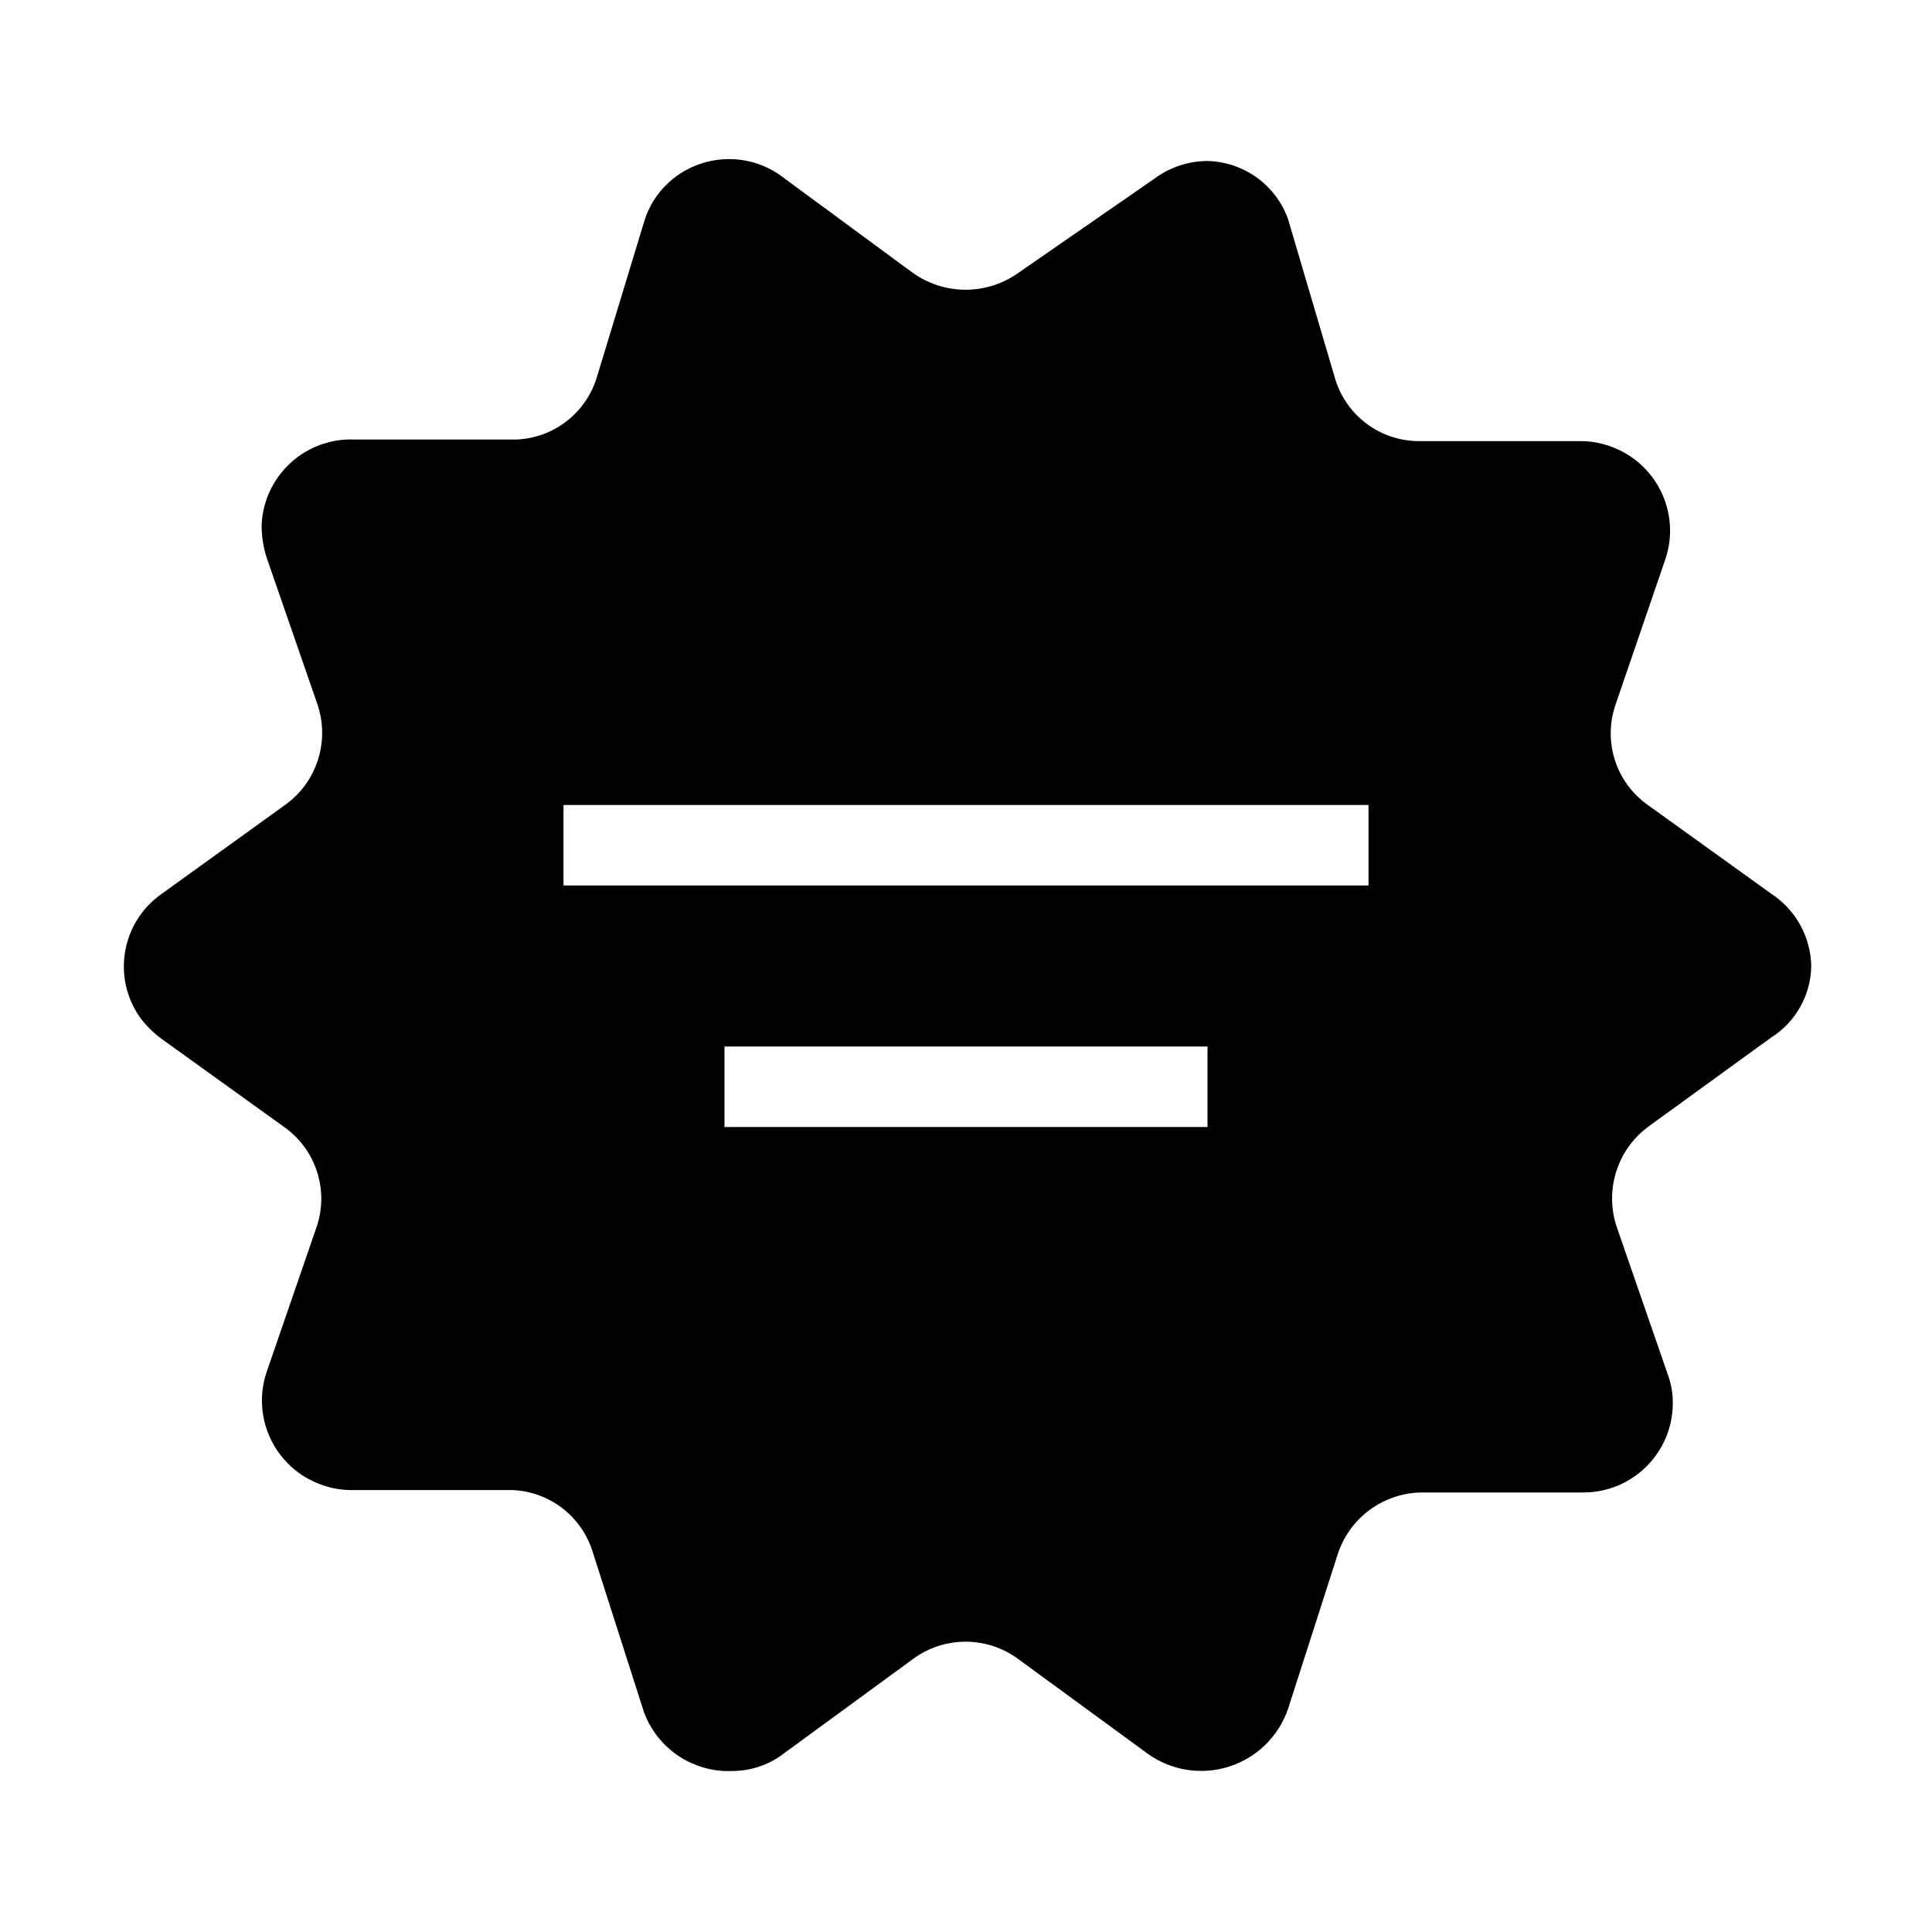
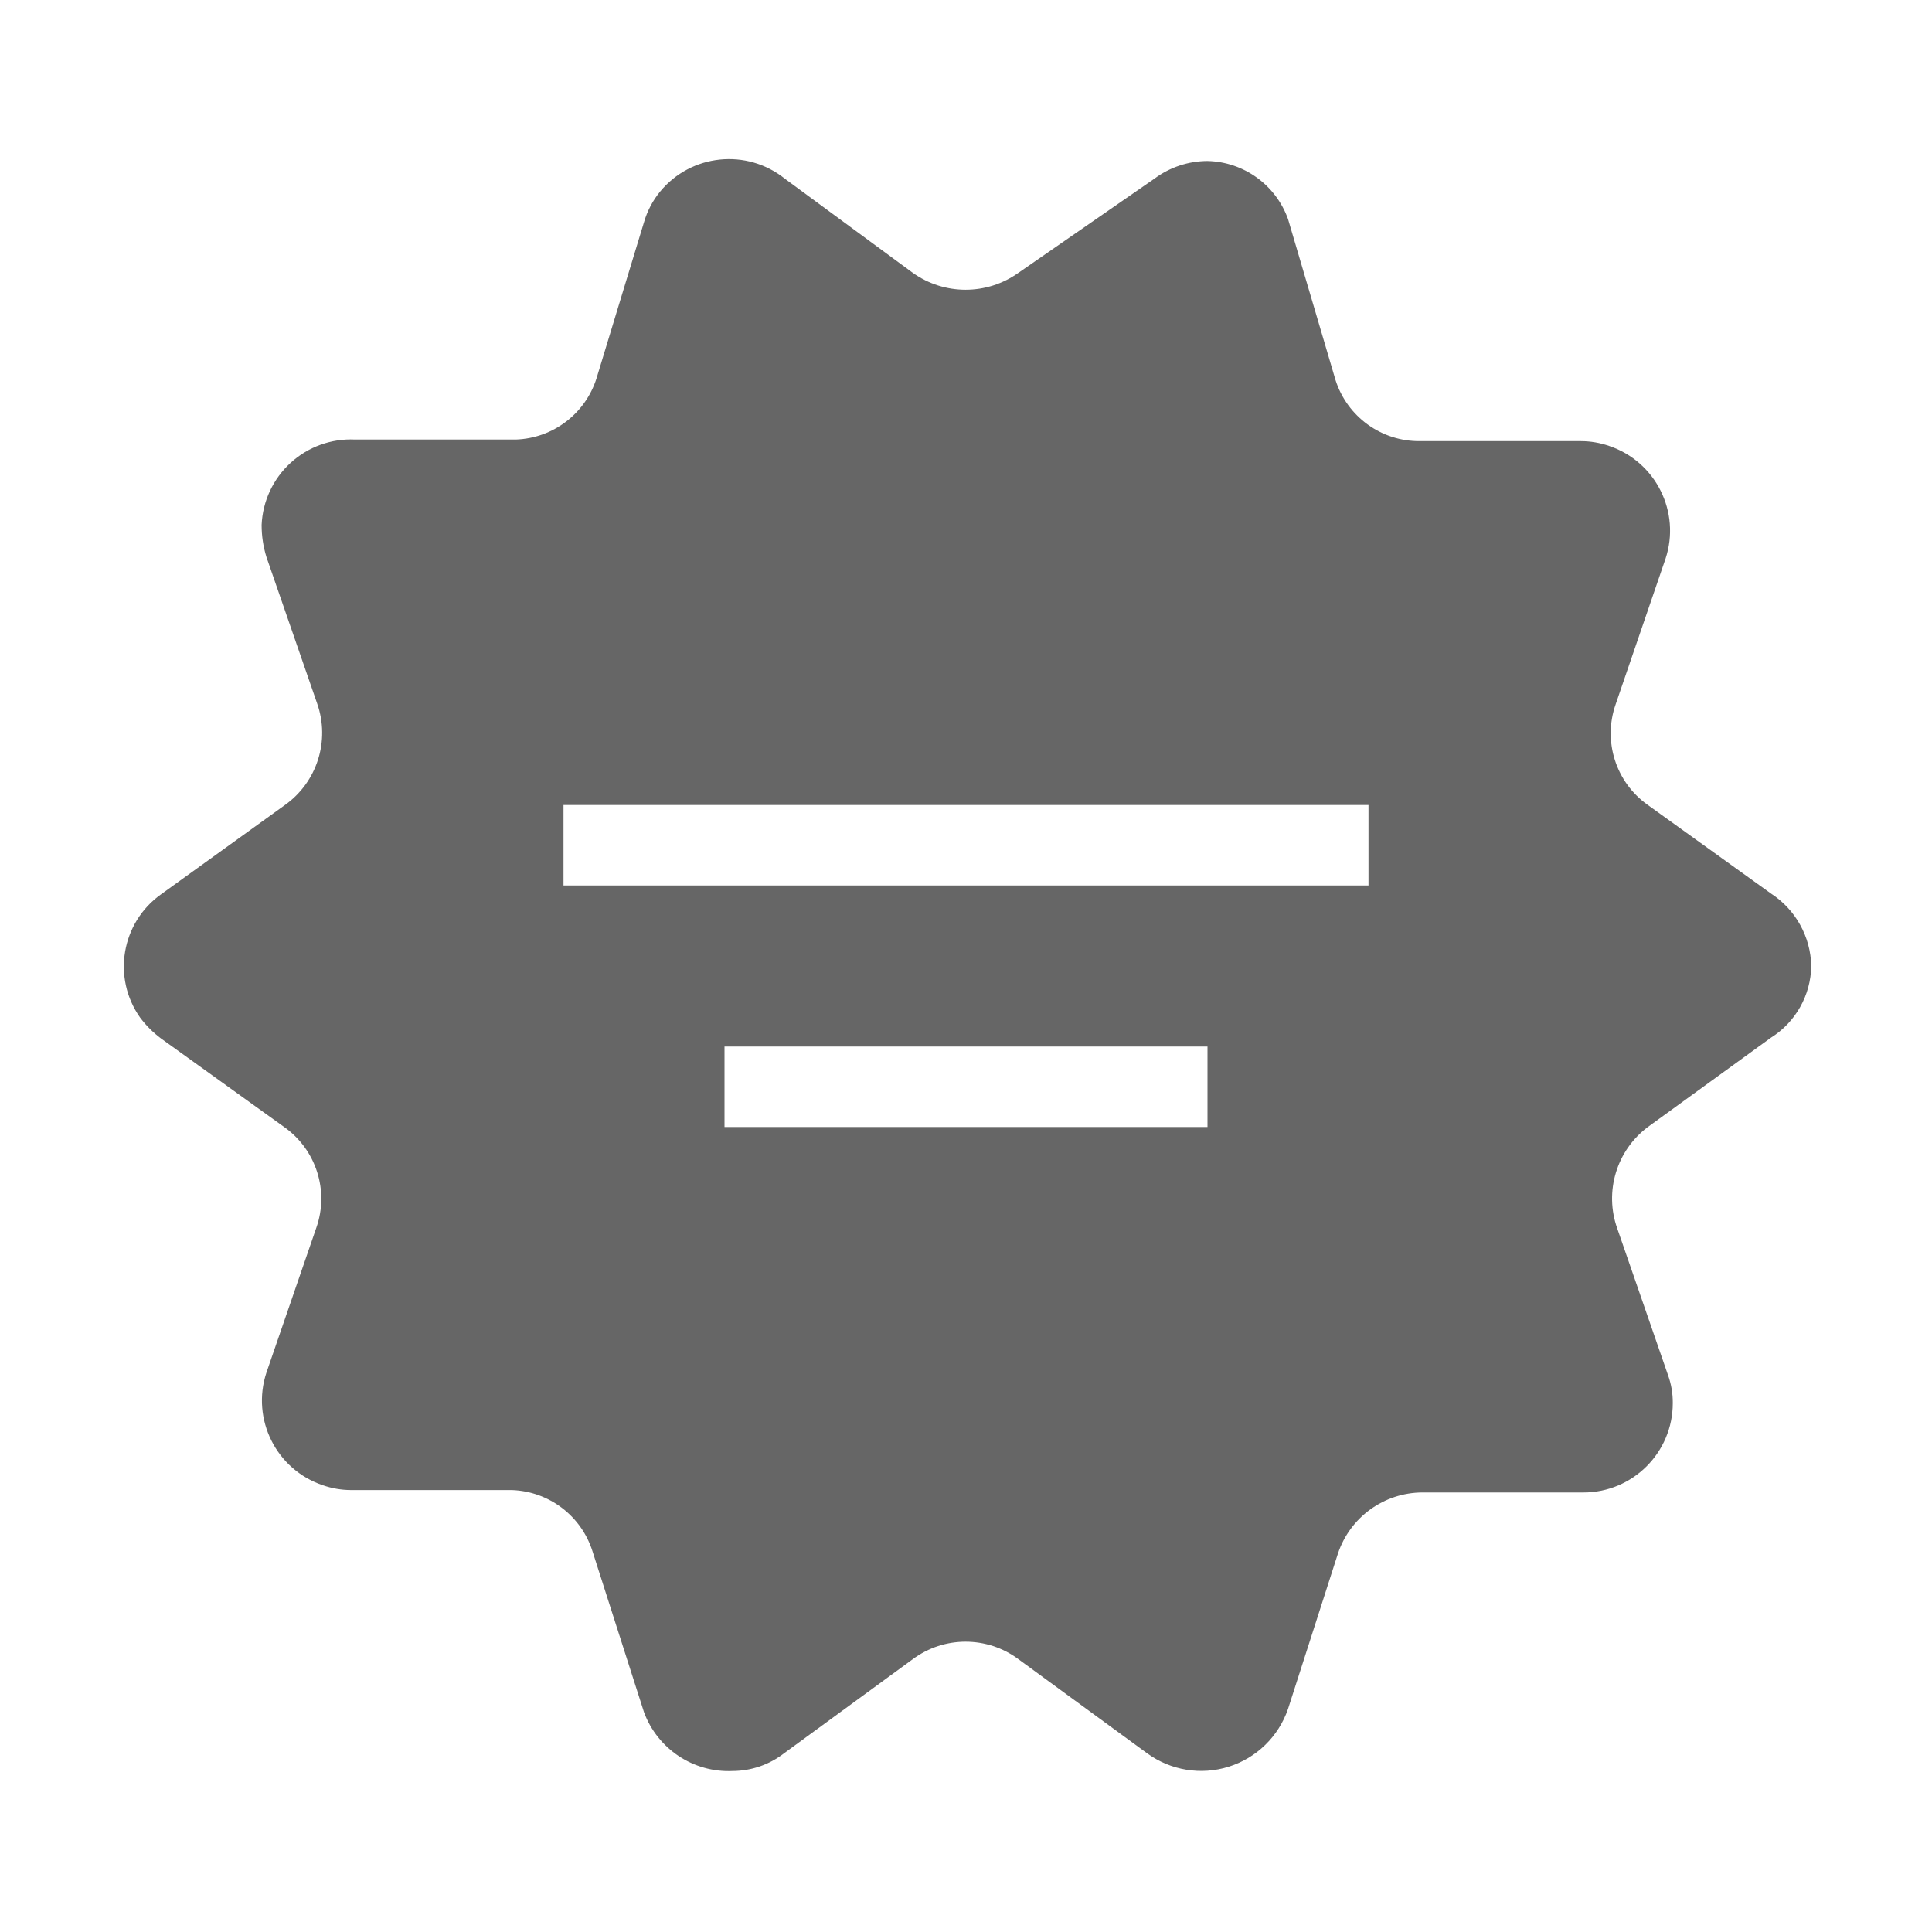
- <svg xmlns="http://www.w3.org/2000/svg" viewBox="0 0 24 24" data-supported-dps="24x24" fill="currentColor" class="mercado-match" width="24" height="24" focusable="false">
+ <svg xmlns="http://www.w3.org/2000/svg" viewBox="0 0 24 24" data-supported-dps="24x24" fill="#666666" class="mercado-match" width="24" height="24" focusable="false">
  <path d="M22 11.1L20.47 10a1.09 1.09 0 01-.4-1.25l.62-1.81a1.11 1.11 0 00-.7-1.4 1.07 1.07 0 00-.35-.06h-2a1.09 1.09 0 01-1.05-.76l-.59-2A1.09 1.09 0 0015 2a1.11 1.11 0 00-.66.22l-1.69 1.17a1.13 1.13 0 01-1.31 0L9.75 2.22a1.11 1.11 0 00-1.55.16 1.07 1.07 0 00-.2.38L7.41 4.7a1.09 1.09 0 01-1 .76h-2a1.11 1.11 0 00-1.16 1.06 1.34 1.34 0 00.06.4l.63 1.82a1.1 1.1 0 01-.4 1.26L2 11.11a1.1 1.1 0 00-.26 1.53 1.28 1.28 0 00.26.26L3.53 14a1.09 1.09 0 01.4 1.25l-.62 1.8a1.11 1.11 0 00.7 1.4 1.07 1.07 0 00.35.06h2a1.09 1.09 0 011 .76l.64 2a1.12 1.12 0 001.1.73 1.05 1.05 0 00.64-.22l1.6-1.17a1.1 1.1 0 011.31 0l1.6 1.17a1.14 1.14 0 001.75-.55l.62-1.93a1.11 1.11 0 011.05-.76h2a1.11 1.11 0 001.11-1.11 1 1 0 00-.06-.35l-.63-1.82a1.11 1.11 0 01.38-1.26L22 12.89a1.07 1.07 0 00.5-.89 1.1 1.1 0 00-.5-.9zM7 11v-1h10v1zm2 3v-1h6v1z" />
</svg>
